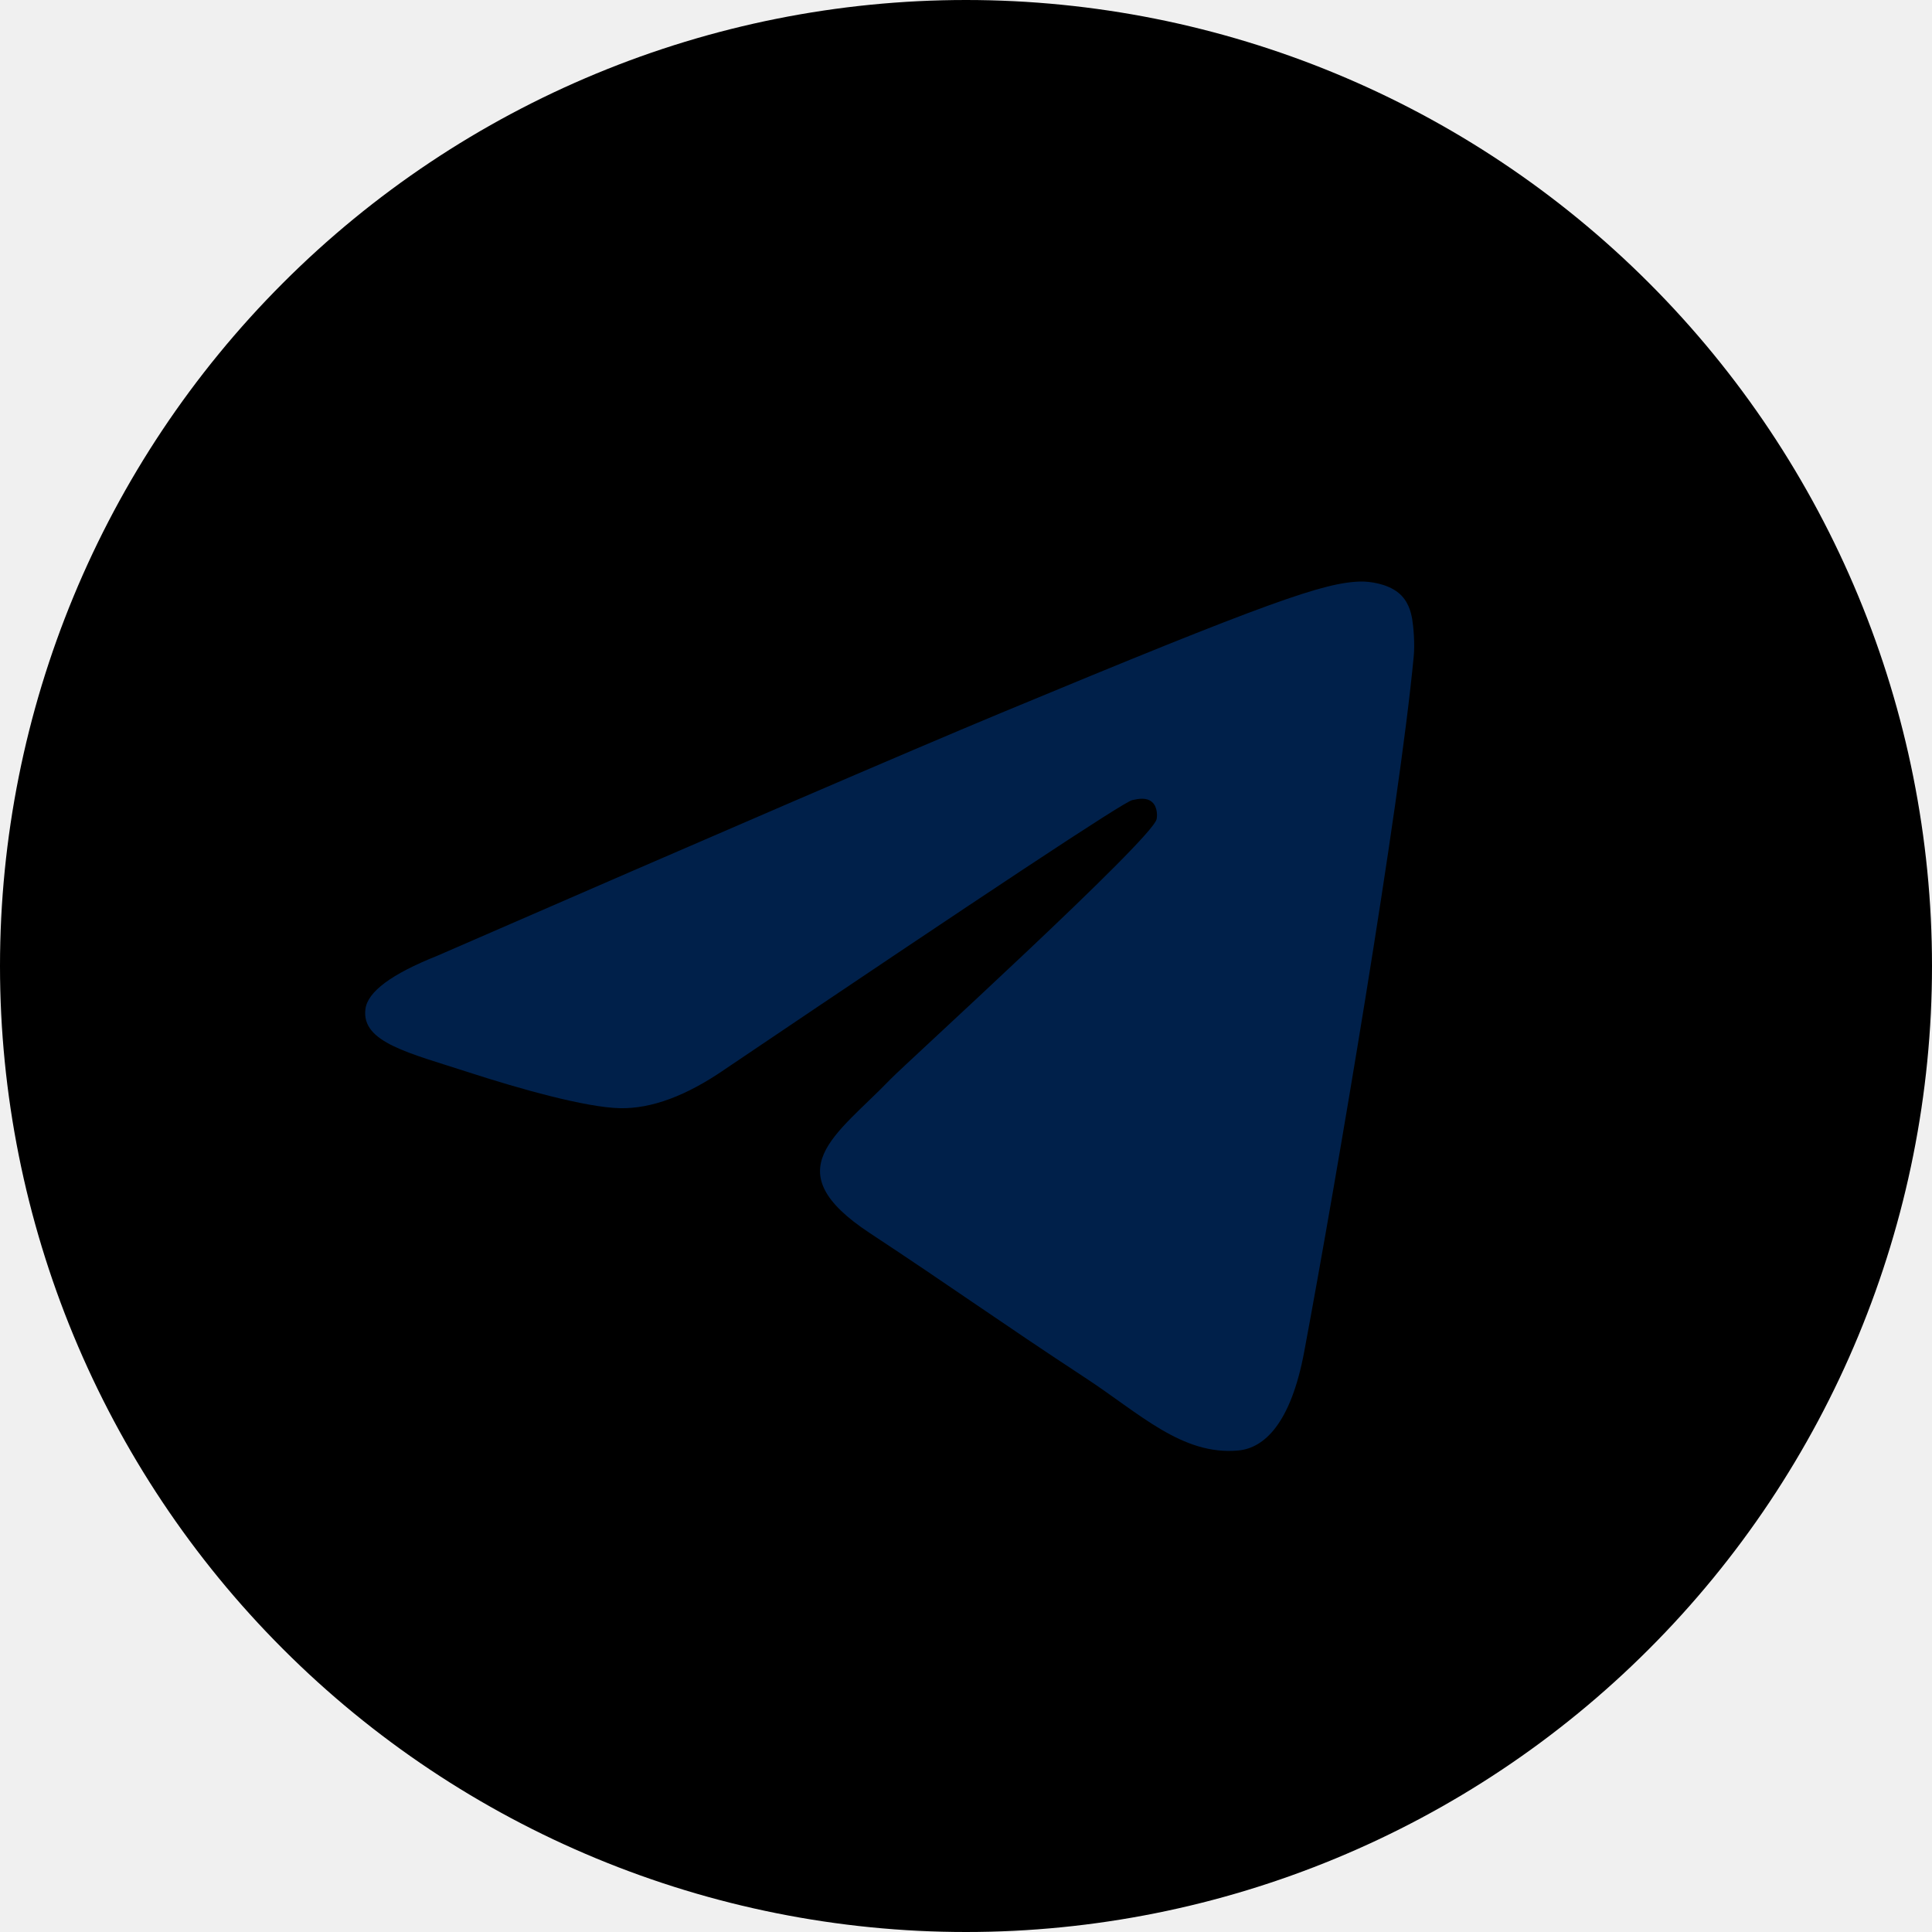
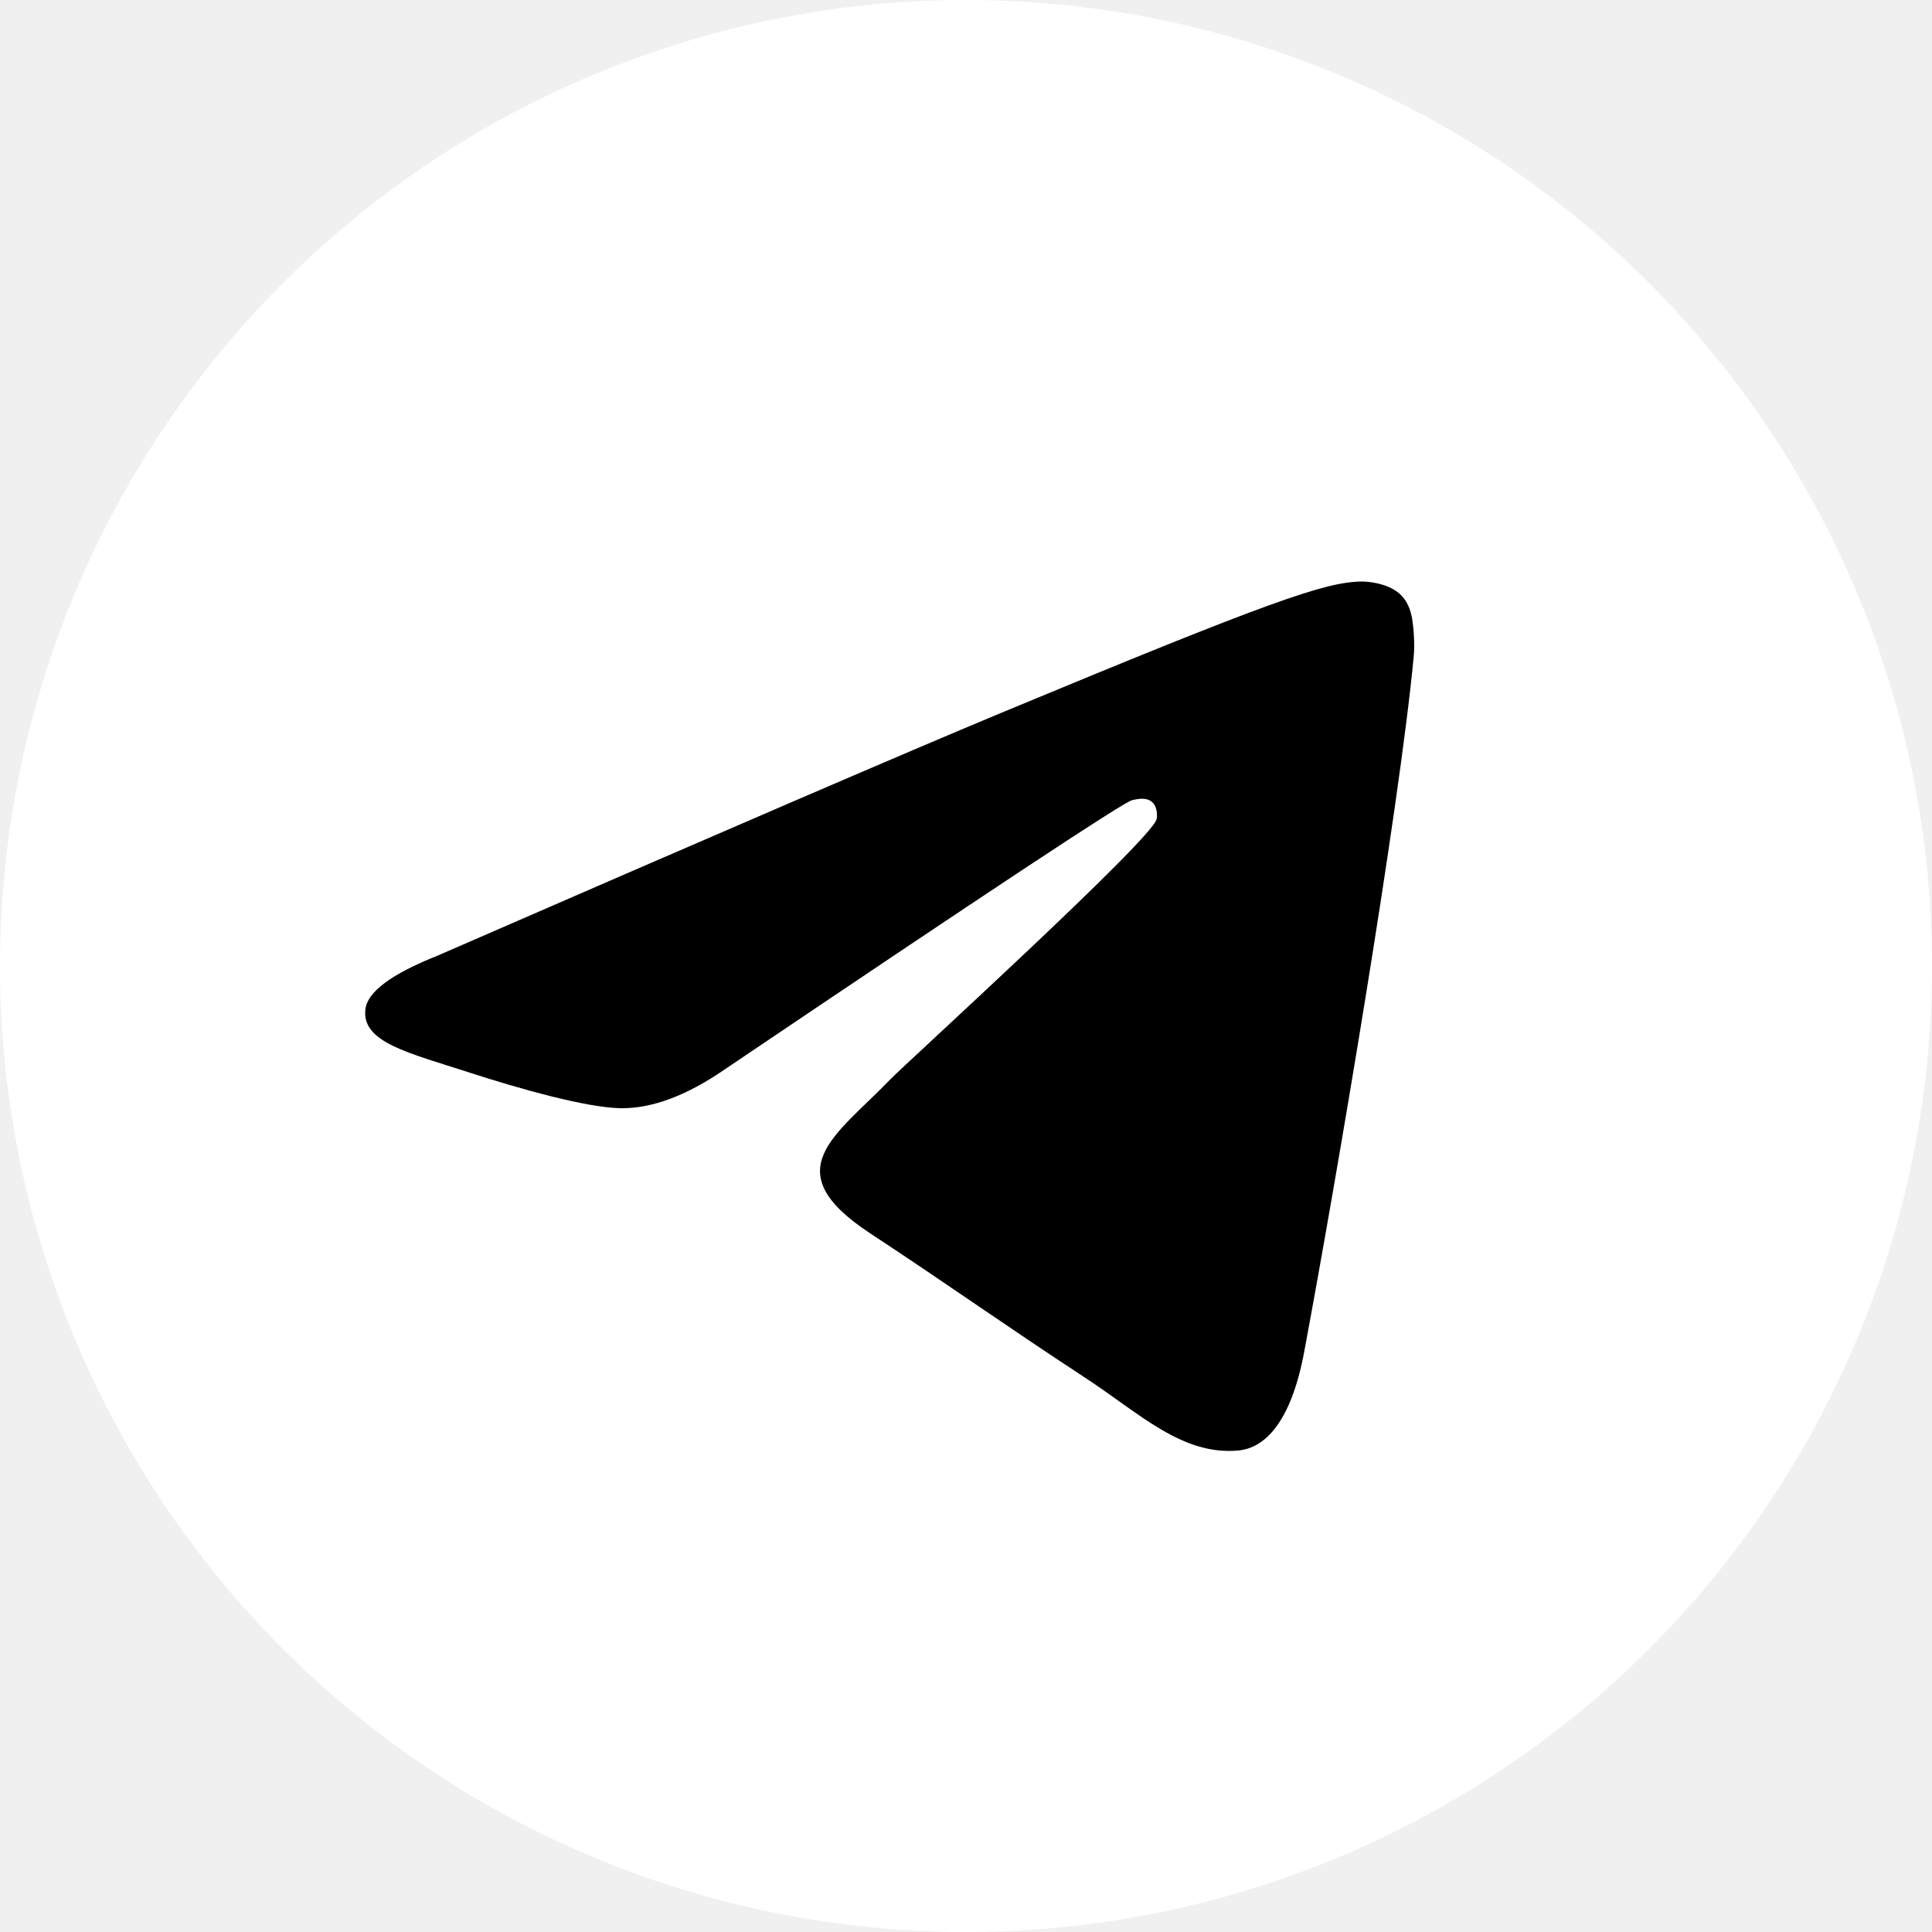
<svg xmlns="http://www.w3.org/2000/svg" id="telegram_footer" width="35" height="35" viewBox="0 0 35 35">
  <g clip-path="url(#clip0_16_558)">
-     <path d="M17.5 0C12.86 0 8.405 1.845 5.127 5.126C1.845 8.408 0.001 12.859 0 17.5C0 22.139 1.846 26.594 5.127 29.874C8.405 33.155 12.86 35 17.5 35C22.14 35 26.595 33.155 29.873 29.874C33.154 26.594 35 22.139 35 17.5C35 12.861 33.154 8.406 29.873 5.126C26.595 1.845 22.14 0 17.5 0Z" />
-     <path d="M7.921 17.315C13.024 15.093 16.425 13.627 18.126 12.919C22.988 10.898 23.997 10.547 24.656 10.535C24.801 10.533 25.123 10.568 25.334 10.739C25.509 10.882 25.558 11.076 25.583 11.213C25.605 11.349 25.635 11.659 25.61 11.901C25.348 14.669 24.207 21.384 23.628 24.483C23.384 25.794 22.9 26.234 22.433 26.277C21.416 26.371 20.645 25.605 19.66 24.96C18.121 23.951 17.251 23.322 15.755 22.337C14.027 21.198 15.148 20.573 16.133 19.55C16.39 19.282 20.869 15.209 20.953 14.84C20.964 14.794 20.975 14.622 20.872 14.531C20.77 14.44 20.62 14.471 20.511 14.495C20.355 14.53 17.896 16.157 13.128 19.374C12.431 19.854 11.799 20.088 11.23 20.076C10.607 20.062 9.404 19.722 8.509 19.432C7.416 19.076 6.543 18.887 6.62 18.282C6.658 17.967 7.093 17.645 7.921 17.315Z" fill="#00204A" />
+     <path d="M17.5 0C12.86 0 8.405 1.845 5.127 5.126C1.845 8.408 0.001 12.859 0 17.5C0 22.139 1.846 26.594 5.127 29.874C8.405 33.155 12.86 35 17.5 35C22.14 35 26.595 33.155 29.873 29.874C33.154 26.594 35 22.139 35 17.5C35 12.861 33.154 8.406 29.873 5.126C26.595 1.845 22.14 0 17.5 0Z" fill="#fff" />
+     <path d="M7.921 17.315C13.024 15.093 16.425 13.627 18.126 12.919C22.988 10.898 23.997 10.547 24.656 10.535C24.801 10.533 25.123 10.568 25.334 10.739C25.509 10.882 25.558 11.076 25.583 11.213C25.605 11.349 25.635 11.659 25.61 11.901C25.348 14.669 24.207 21.384 23.628 24.483C23.384 25.794 22.9 26.234 22.433 26.277C21.416 26.371 20.645 25.605 19.66 24.96C18.121 23.951 17.251 23.322 15.755 22.337C14.027 21.198 15.148 20.573 16.133 19.55C16.39 19.282 20.869 15.209 20.953 14.84C20.964 14.794 20.975 14.622 20.872 14.531C20.77 14.44 20.62 14.471 20.511 14.495C20.355 14.53 17.896 16.157 13.128 19.374C12.431 19.854 11.799 20.088 11.23 20.076C10.607 20.062 9.404 19.722 8.509 19.432C7.416 19.076 6.543 18.887 6.62 18.282C6.658 17.967 7.093 17.645 7.921 17.315Z" />
  </g>
  <defs>
    <clipPath id="clip0_16_558">
      <rect width="35" height="35" fill="white" />
    </clipPath>
  </defs>
</svg>
